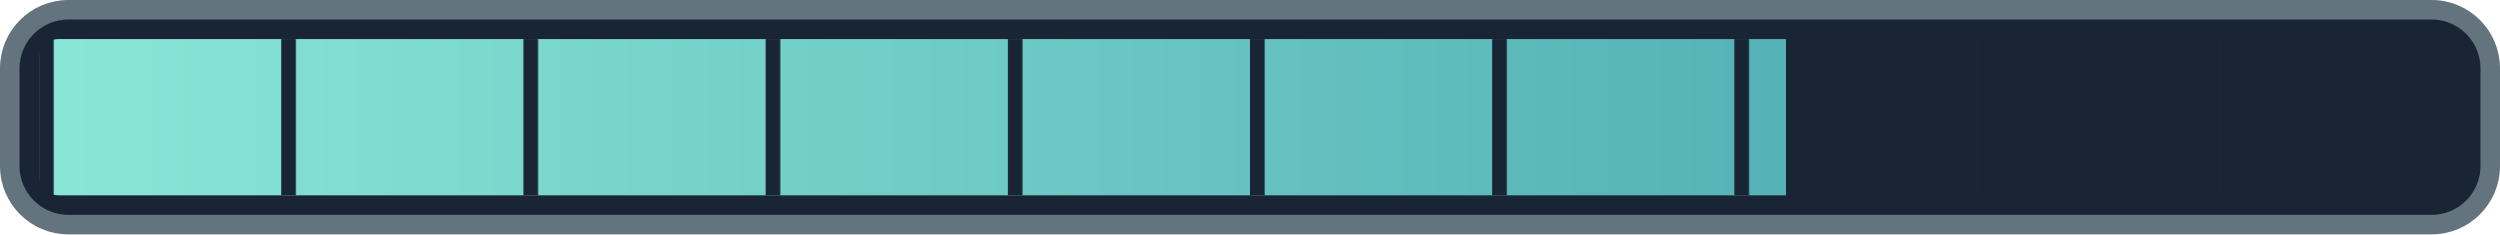
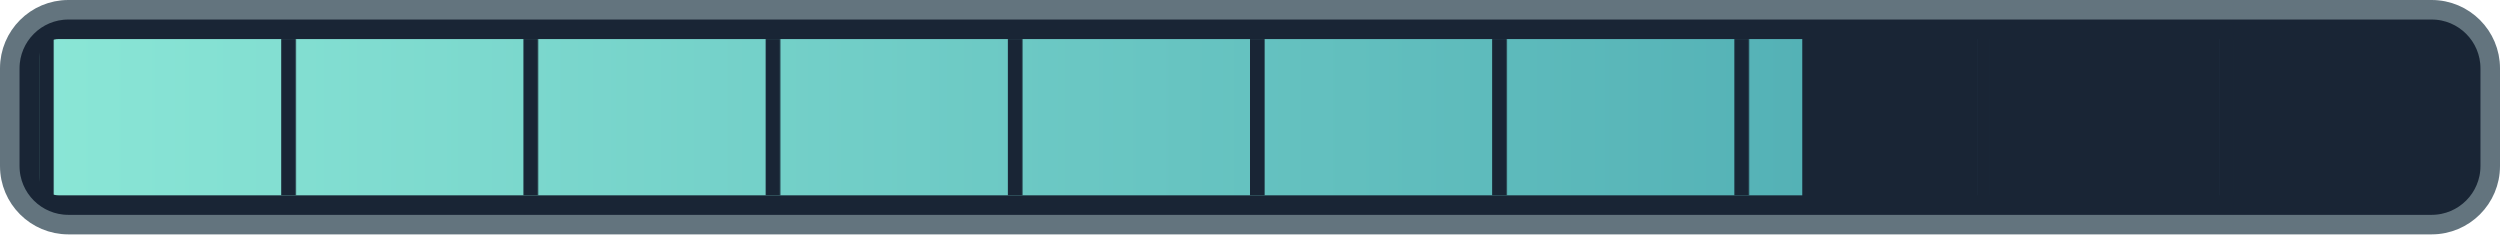
<svg xmlns="http://www.w3.org/2000/svg" width="128" height="12" viewBox="0 0 128 12">
  <defs>
    <linearGradient id="ink">
      <stop stop-color="#8ae6d6" />
      <stop offset="1" stop-color="#409eaa" />
    </linearGradient>
    <pattern id="ticks" width="12.4" height="8" patternUnits="userSpaceOnUse" x="2">
      <path d="M0 0v8" stroke="#192535" stroke-width="1.5" />
    </pattern>
    <clipPath id="filled">
-       <rect x="2" y="2" width="89.442" height="8" />
+       <rect x="2" y="2" width="90.276" height="8" />
    </clipPath>
  </defs>
  <rect x=".5" y=".5" width="127" height="11" rx="3" fill="#192535" stroke="#63747e" />
  <rect x="2" y="2" width="124" height="8" rx="1" fill="url(#ink)" clip-path="url(#filled)" />
  <rect x="2" y="2" width="124" height="8" fill="url(#ticks)" />
</svg>
